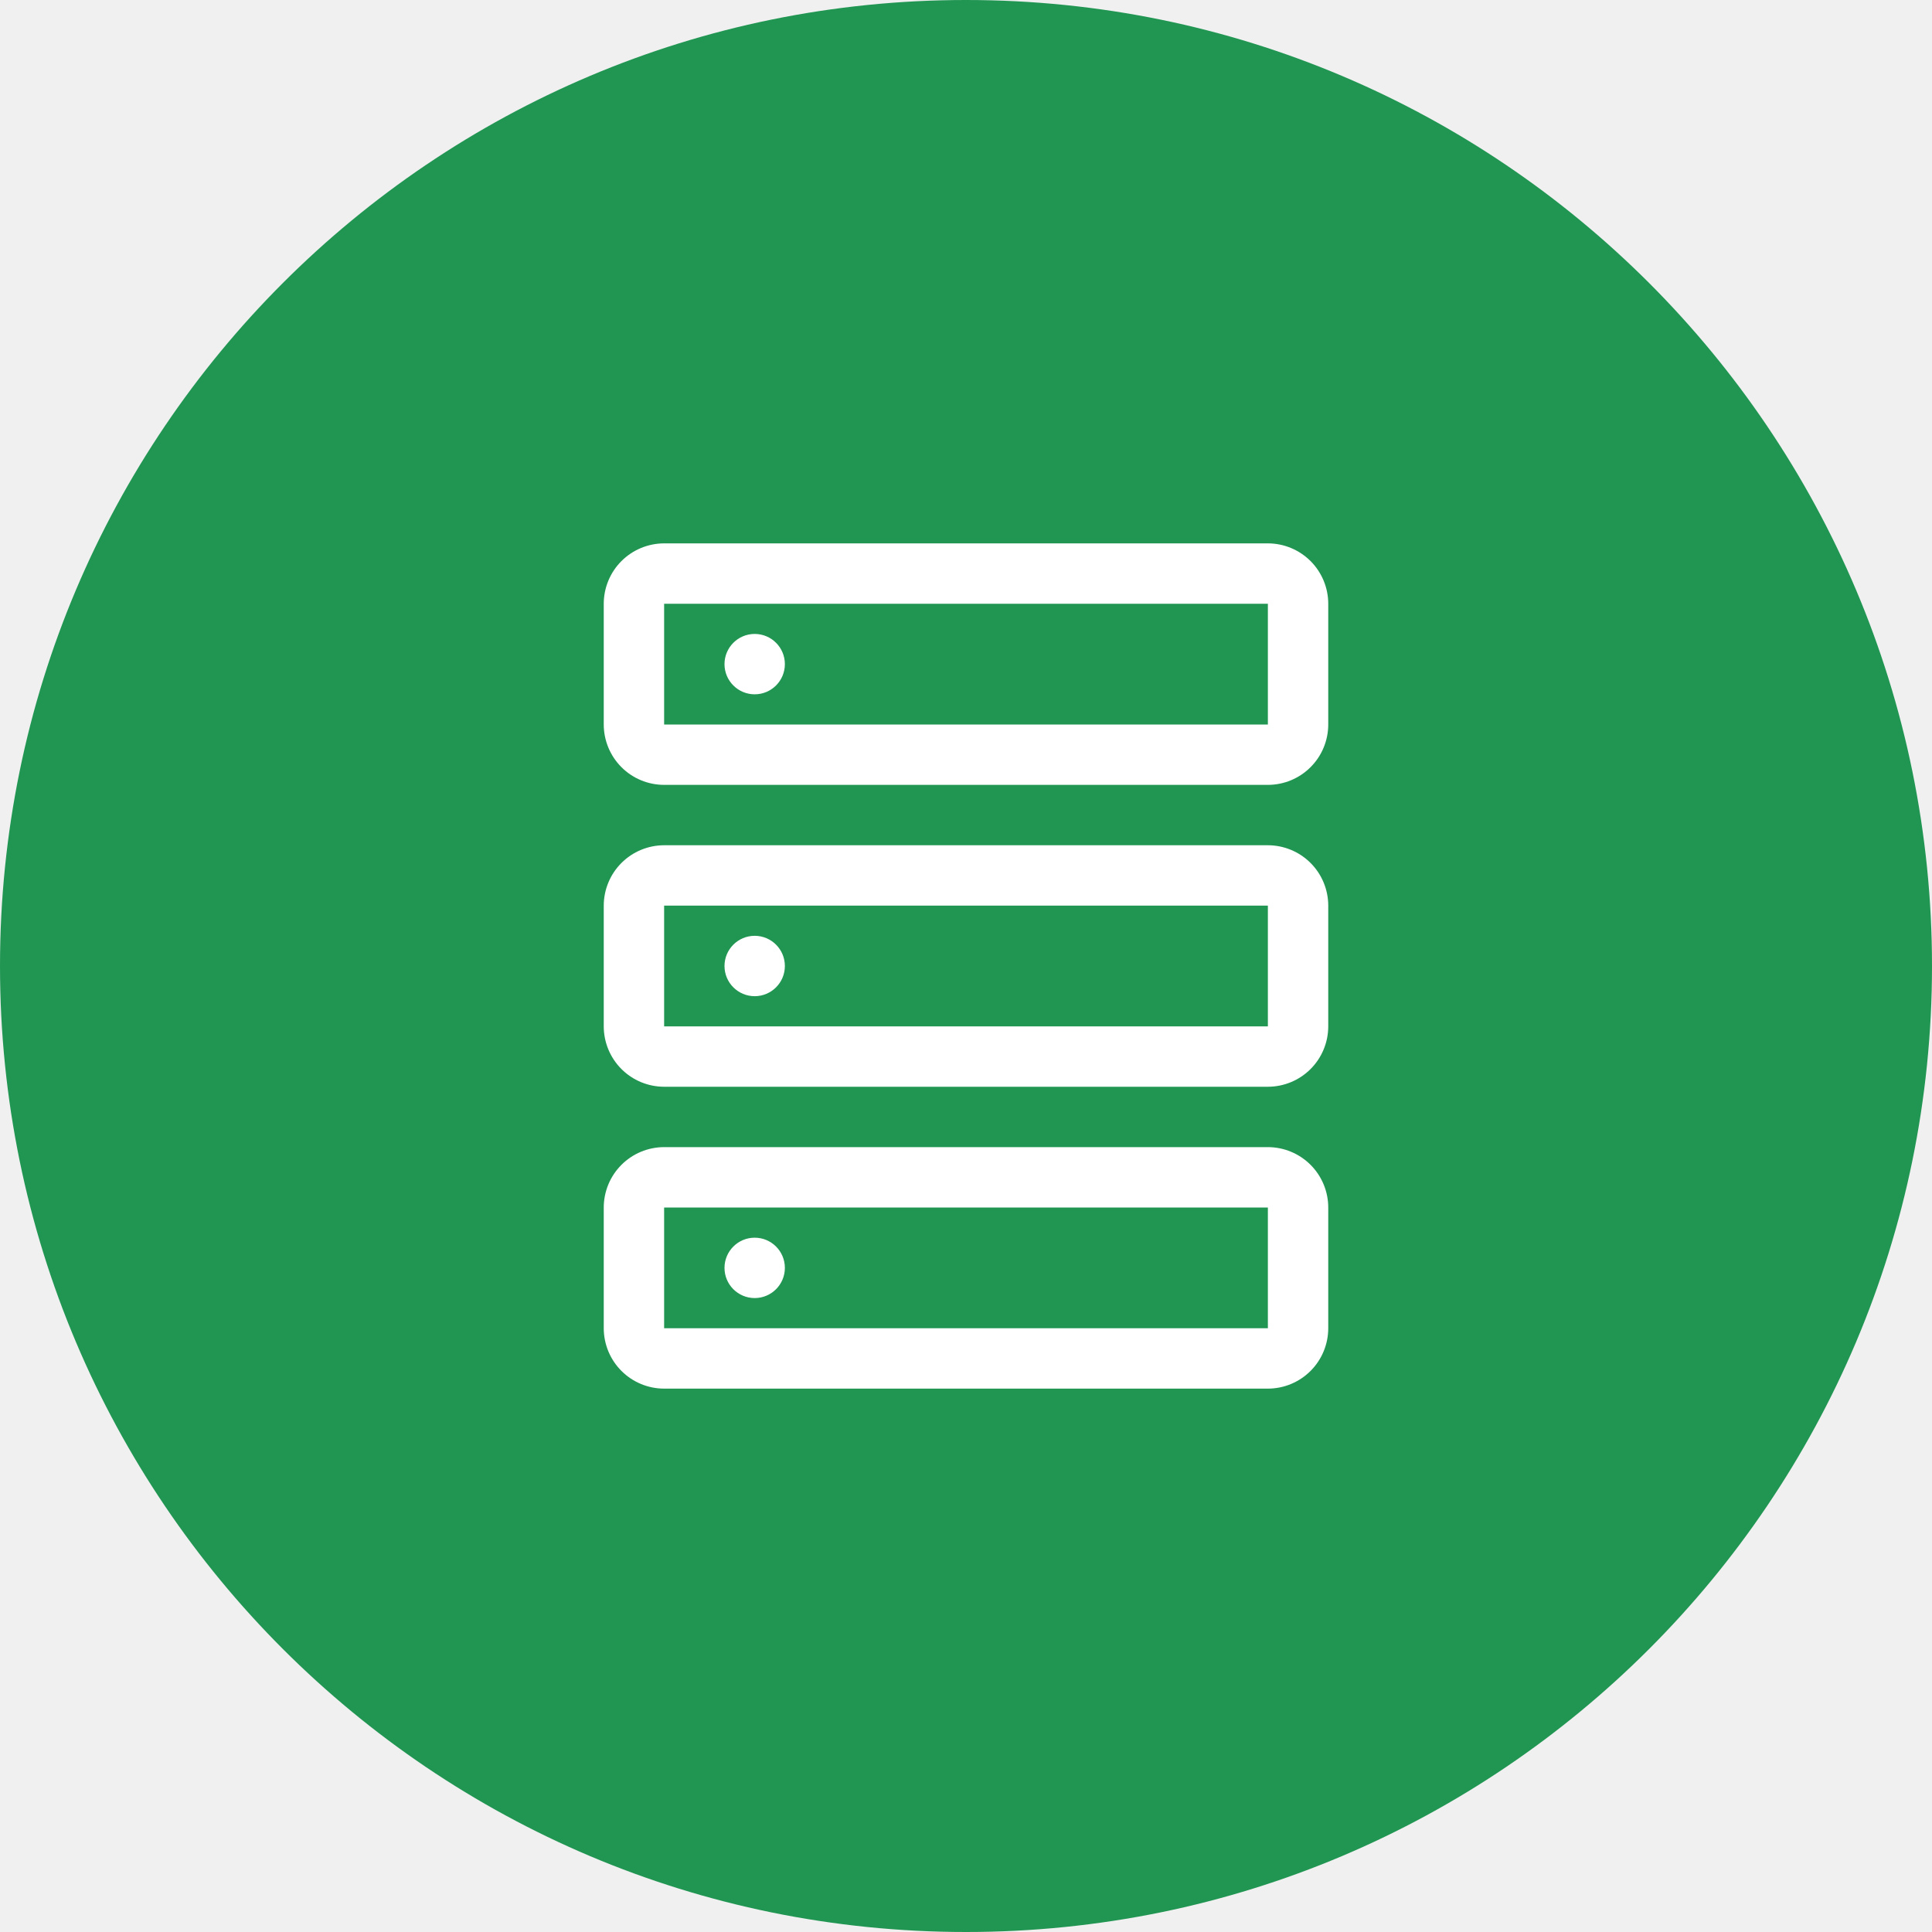
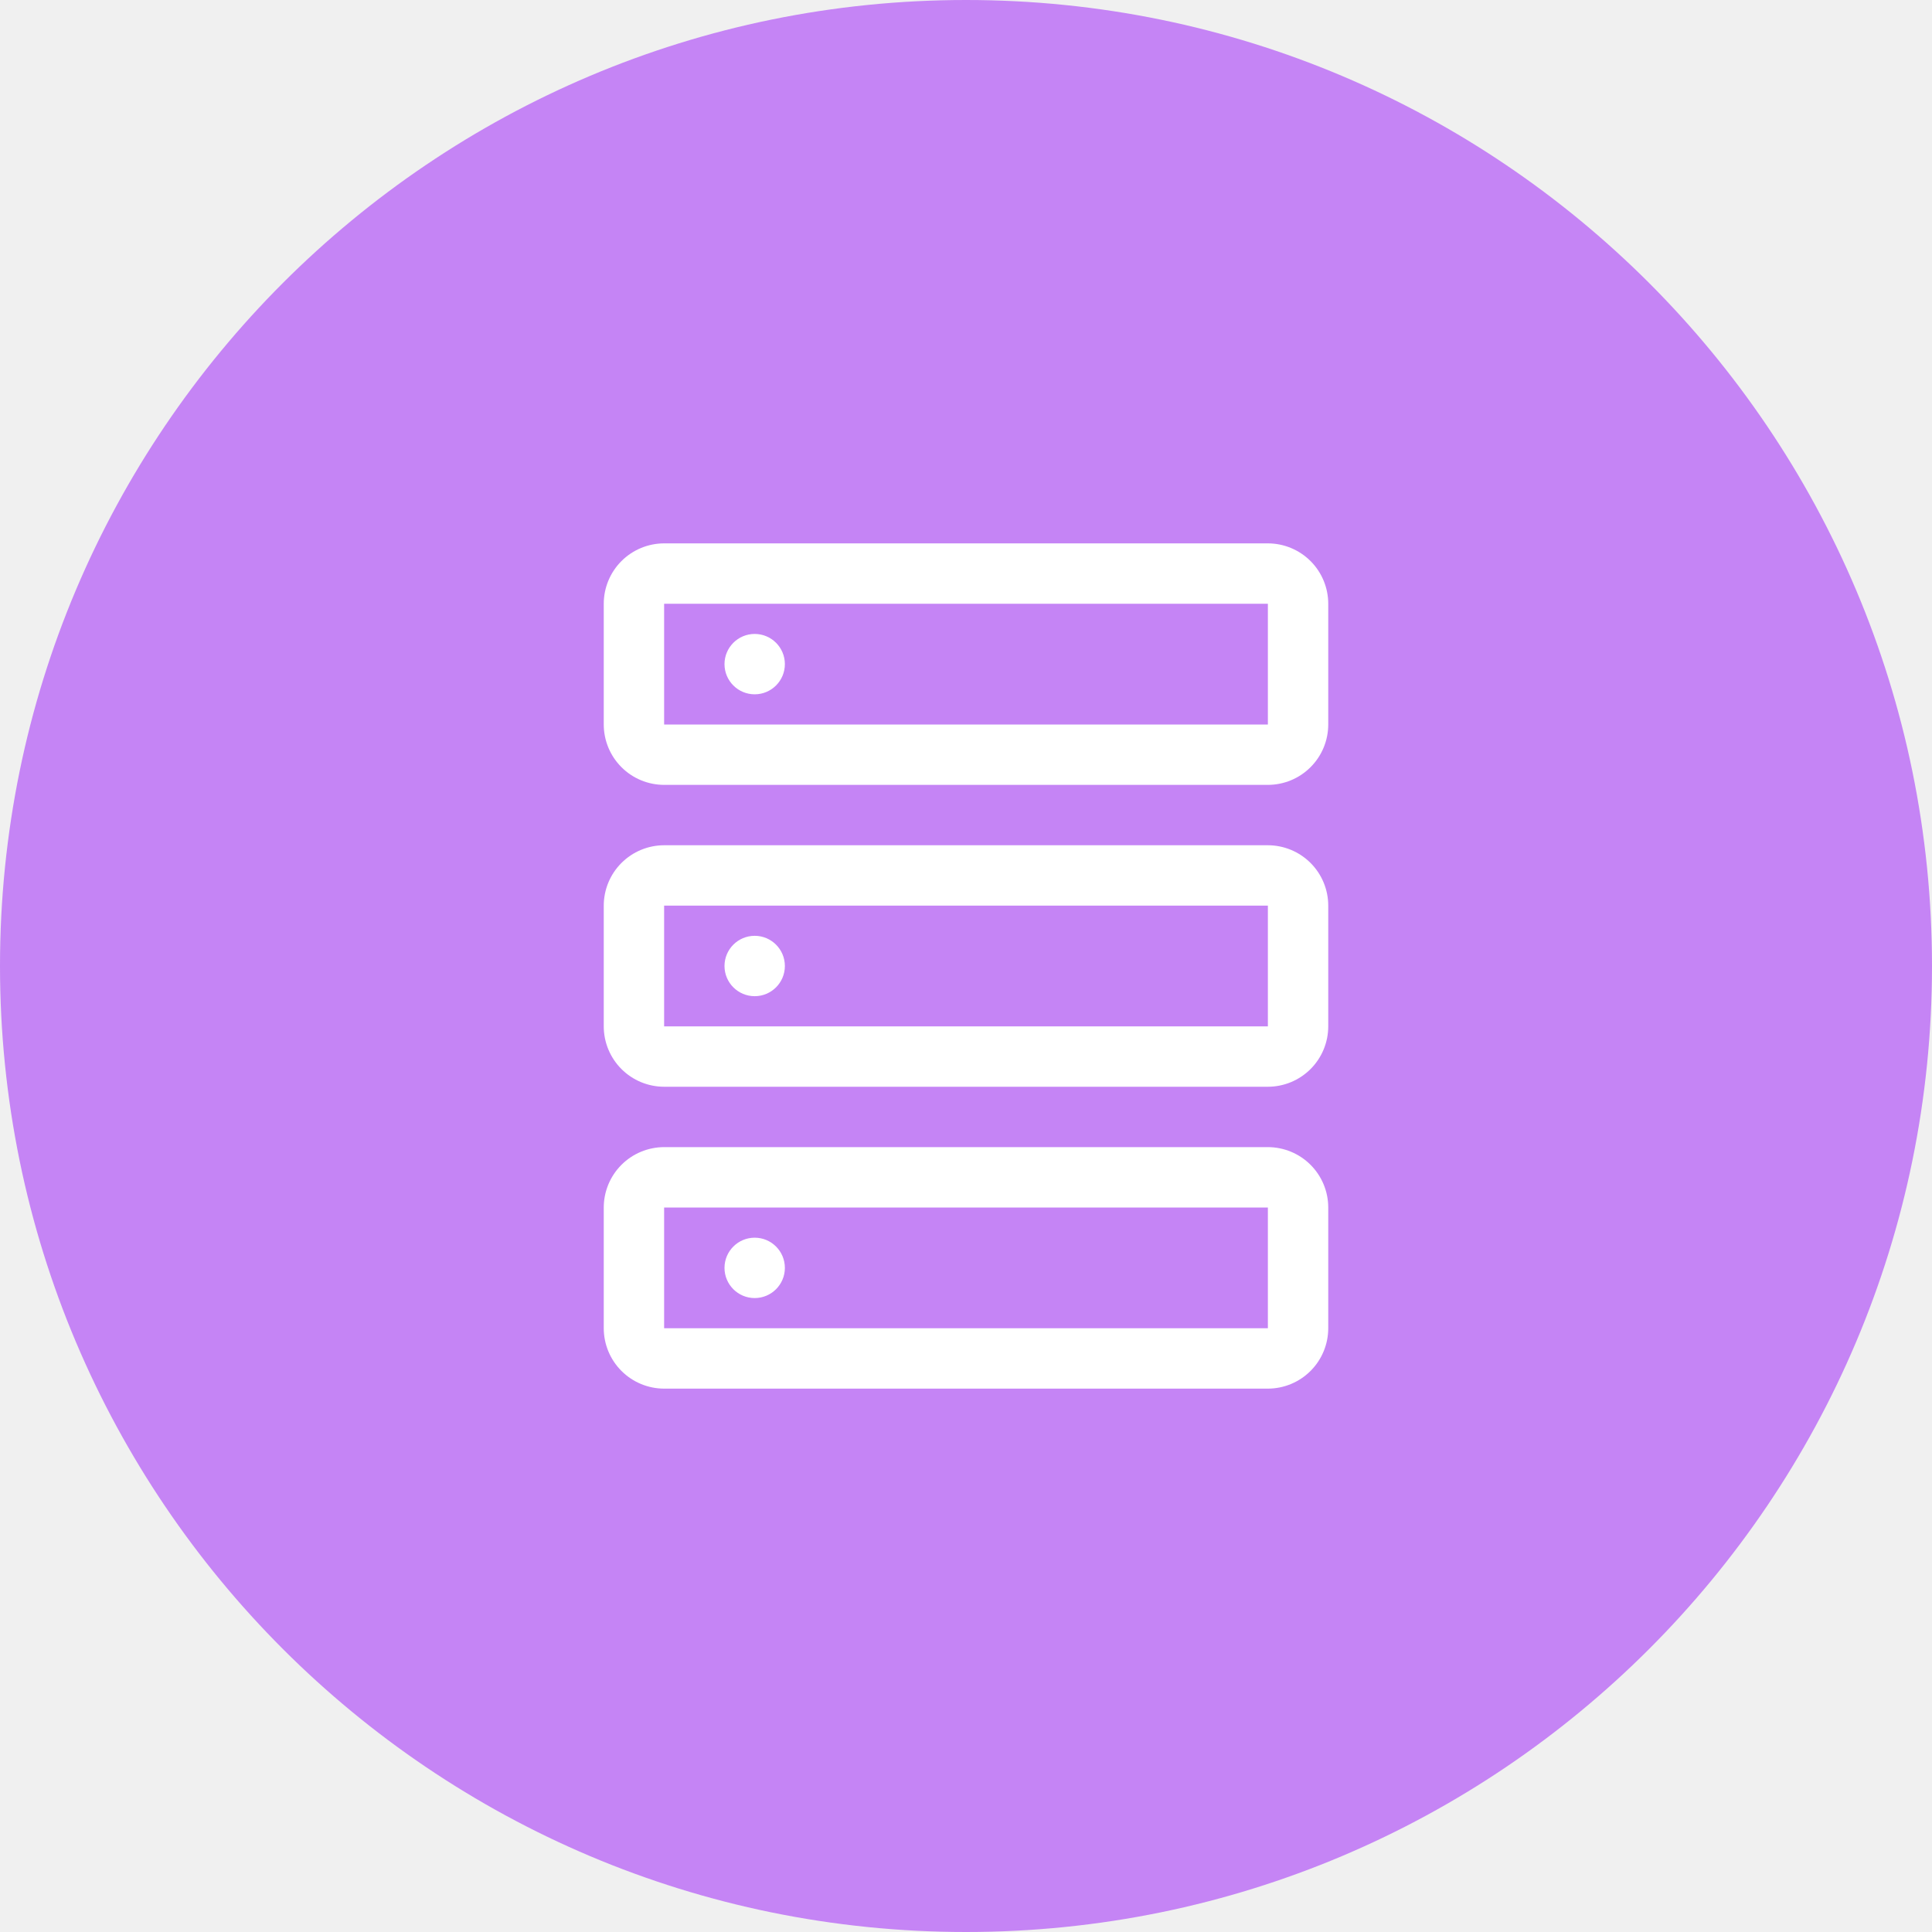
<svg xmlns="http://www.w3.org/2000/svg" width="80" height="80" viewBox="0 0 80 80" fill="none">
-   <rect width="80" height="80" rx="40" fill="#219653" />
+   <rect width="80" height="80" rx="40" fill="#C584F5" />
  <path d="M31.25 28.75C31.94 28.75 32.5 28.19 32.5 27.5C32.5 26.81 31.94 26.25 31.25 26.25C30.56 26.25 30 26.81 30 27.5C30 28.19 30.56 28.75 31.25 28.75Z" fill="white" />
  <path d="M52.5 32.5H27.5C26.837 32.499 26.202 32.236 25.733 31.767C25.264 31.298 25.001 30.663 25 30V25C25.001 24.337 25.264 23.702 25.733 23.233C26.202 22.764 26.837 22.501 27.5 22.5H52.5C53.163 22.501 53.798 22.764 54.267 23.233C54.736 23.702 54.999 24.337 55 25V30C54.999 30.663 54.736 31.298 54.267 31.767C53.798 32.236 53.163 32.499 52.5 32.5ZM27.5 25V30H52.5V25H27.5Z" fill="white" />
  <path d="M31.25 41.25C31.94 41.25 32.5 40.69 32.5 40C32.5 39.31 31.94 38.75 31.25 38.75C30.56 38.75 30 39.31 30 40C30 40.69 30.56 41.25 31.25 41.25Z" fill="white" />
  <path d="M52.5 45H27.5C26.837 44.999 26.202 44.736 25.733 44.267C25.264 43.798 25.001 43.163 25 42.5V37.5C25.001 36.837 25.264 36.202 25.733 35.733C26.202 35.264 26.837 35.001 27.5 35H52.5C53.163 35.001 53.798 35.264 54.267 35.733C54.736 36.202 54.999 36.837 55 37.5V42.5C54.999 43.163 54.736 43.798 54.267 44.267C53.798 44.736 53.163 44.999 52.5 45ZM27.5 37.5V42.5H52.5V37.5H27.5Z" fill="white" />
  <path d="M31.25 53.75C31.94 53.75 32.5 53.19 32.5 52.5C32.5 51.81 31.94 51.25 31.25 51.25C30.56 51.25 30 51.81 30 52.5C30 53.19 30.56 53.75 31.25 53.75Z" fill="white" />
  <path d="M52.5 57.5H27.5C26.837 57.499 26.202 57.236 25.733 56.767C25.264 56.298 25.001 55.663 25 55V50C25.001 49.337 25.264 48.702 25.733 48.233C26.202 47.764 26.837 47.501 27.5 47.5H52.5C53.163 47.501 53.798 47.764 54.267 48.233C54.736 48.702 54.999 49.337 55 50V55C54.999 55.663 54.736 56.298 54.267 56.767C53.798 57.236 53.163 57.499 52.5 57.5ZM27.5 50V55H52.5V50H27.5Z" fill="white" />
</svg>
